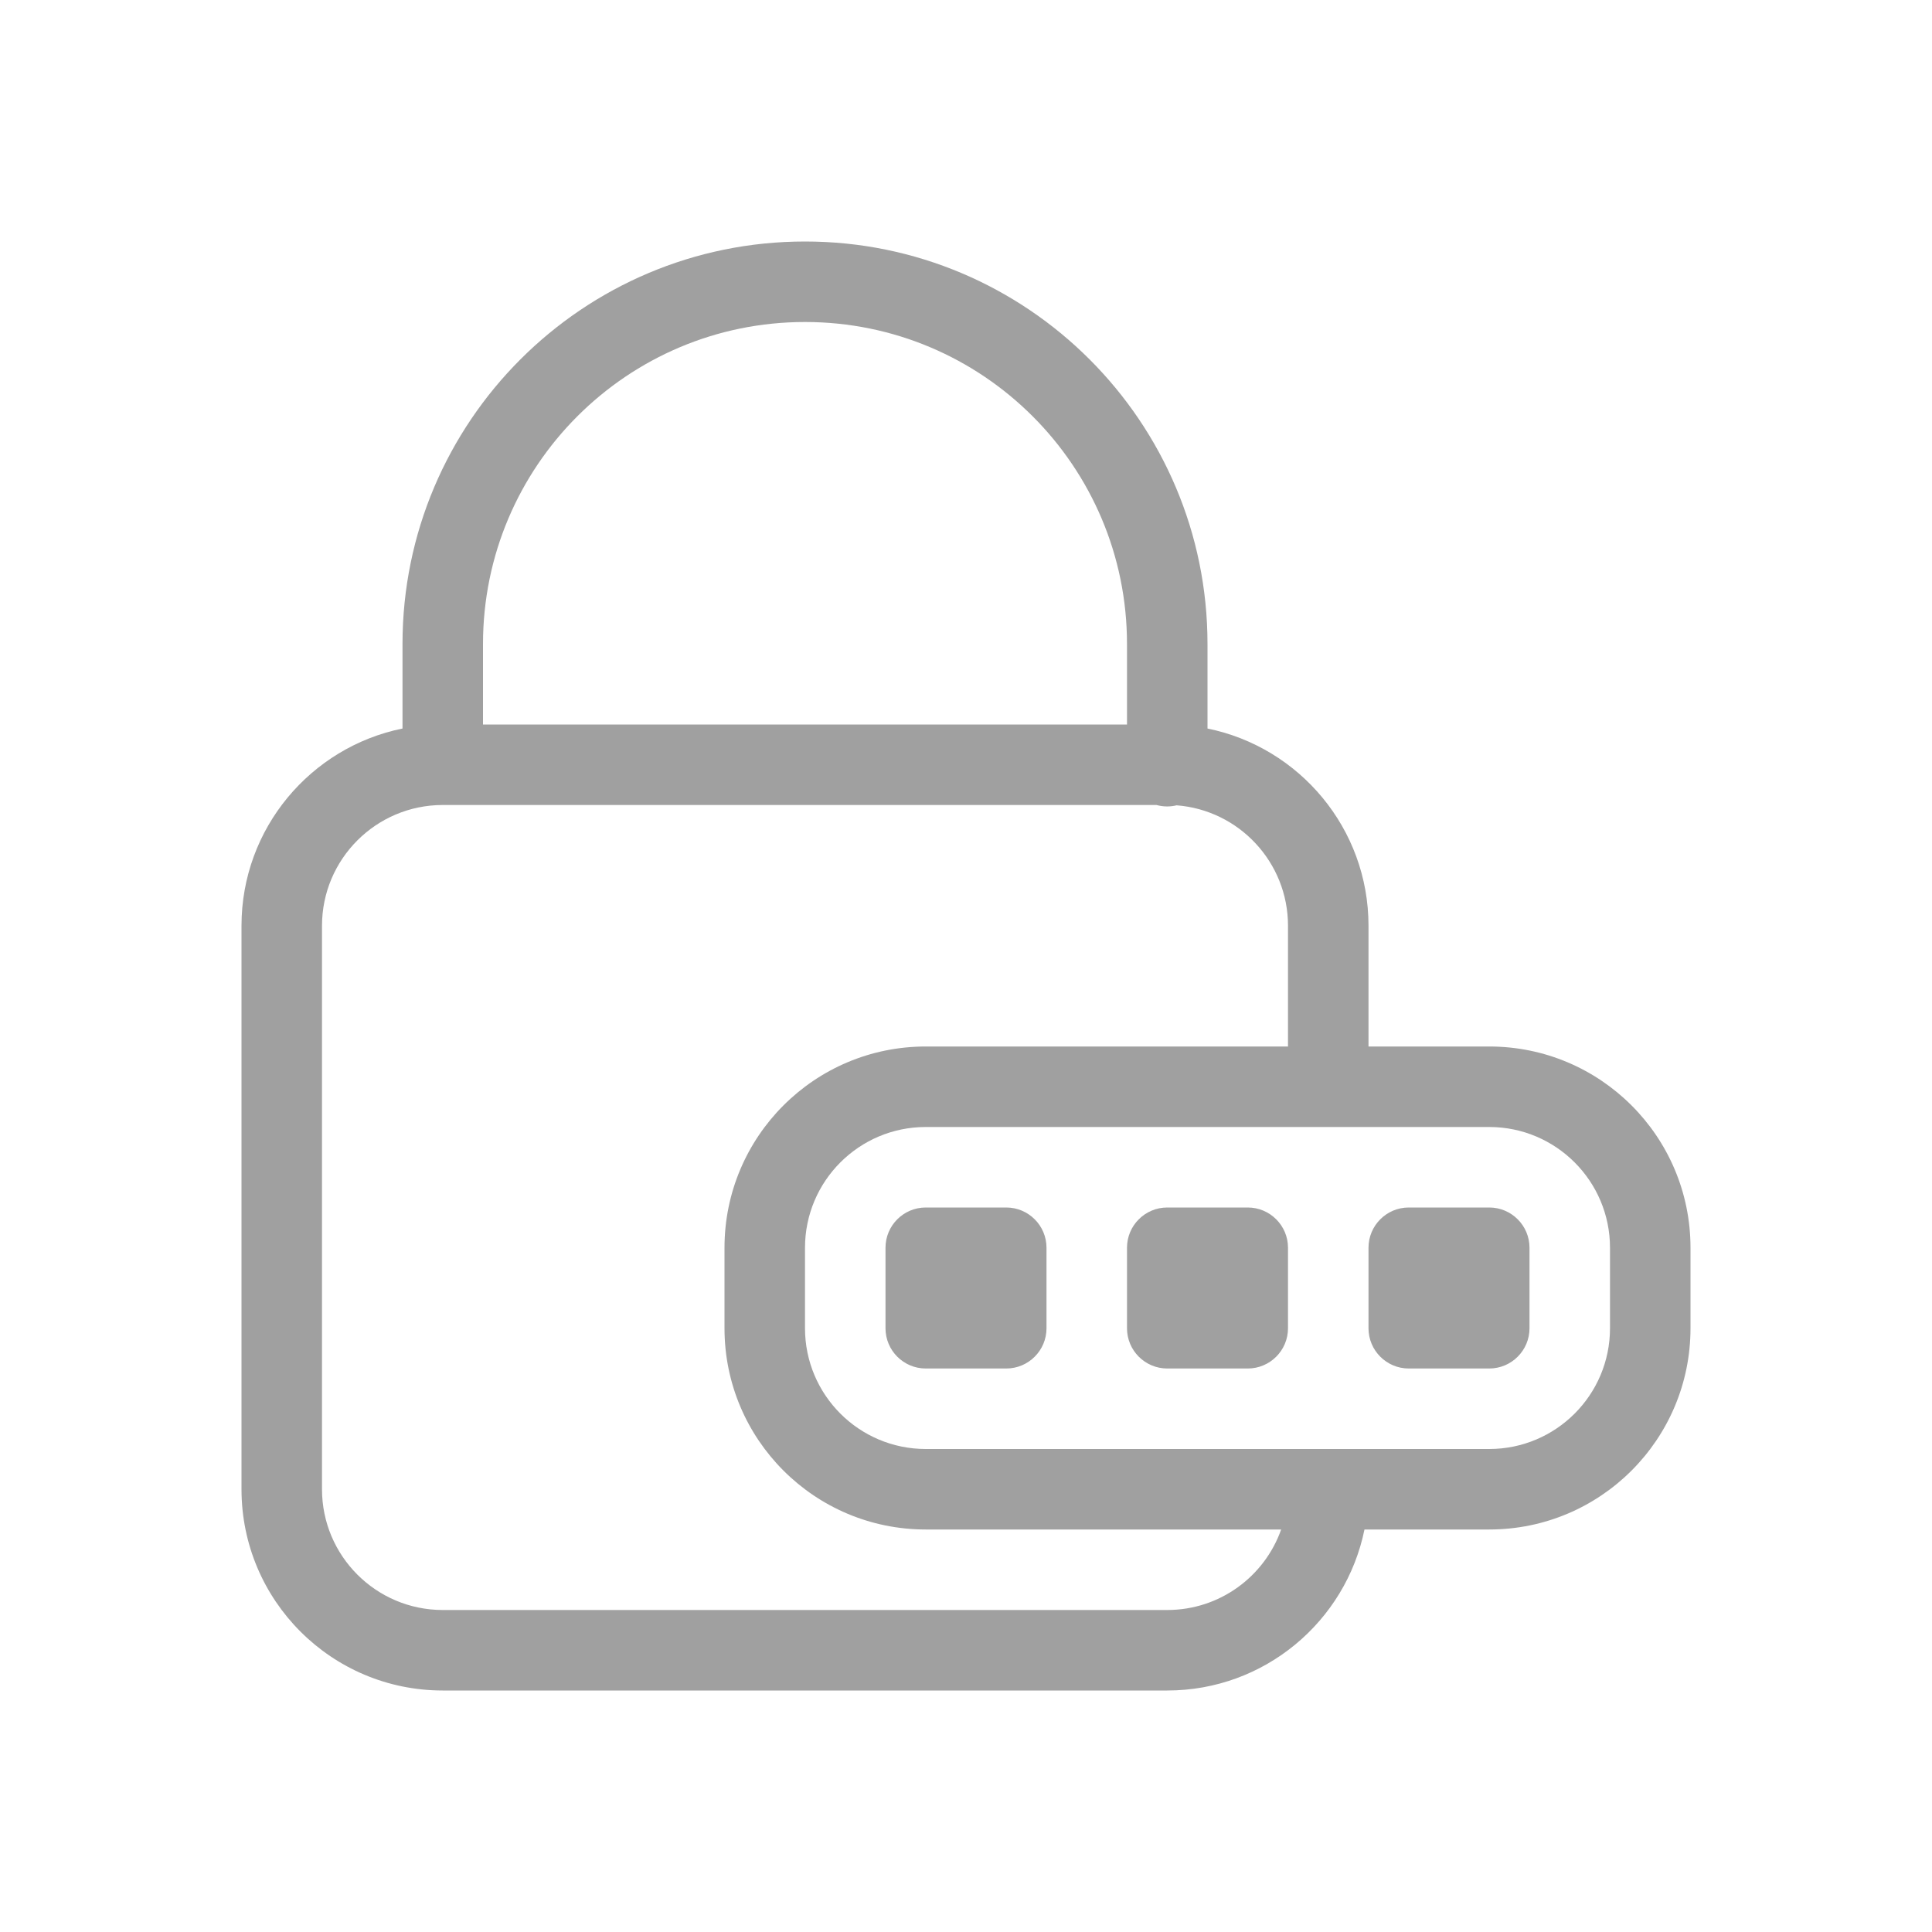
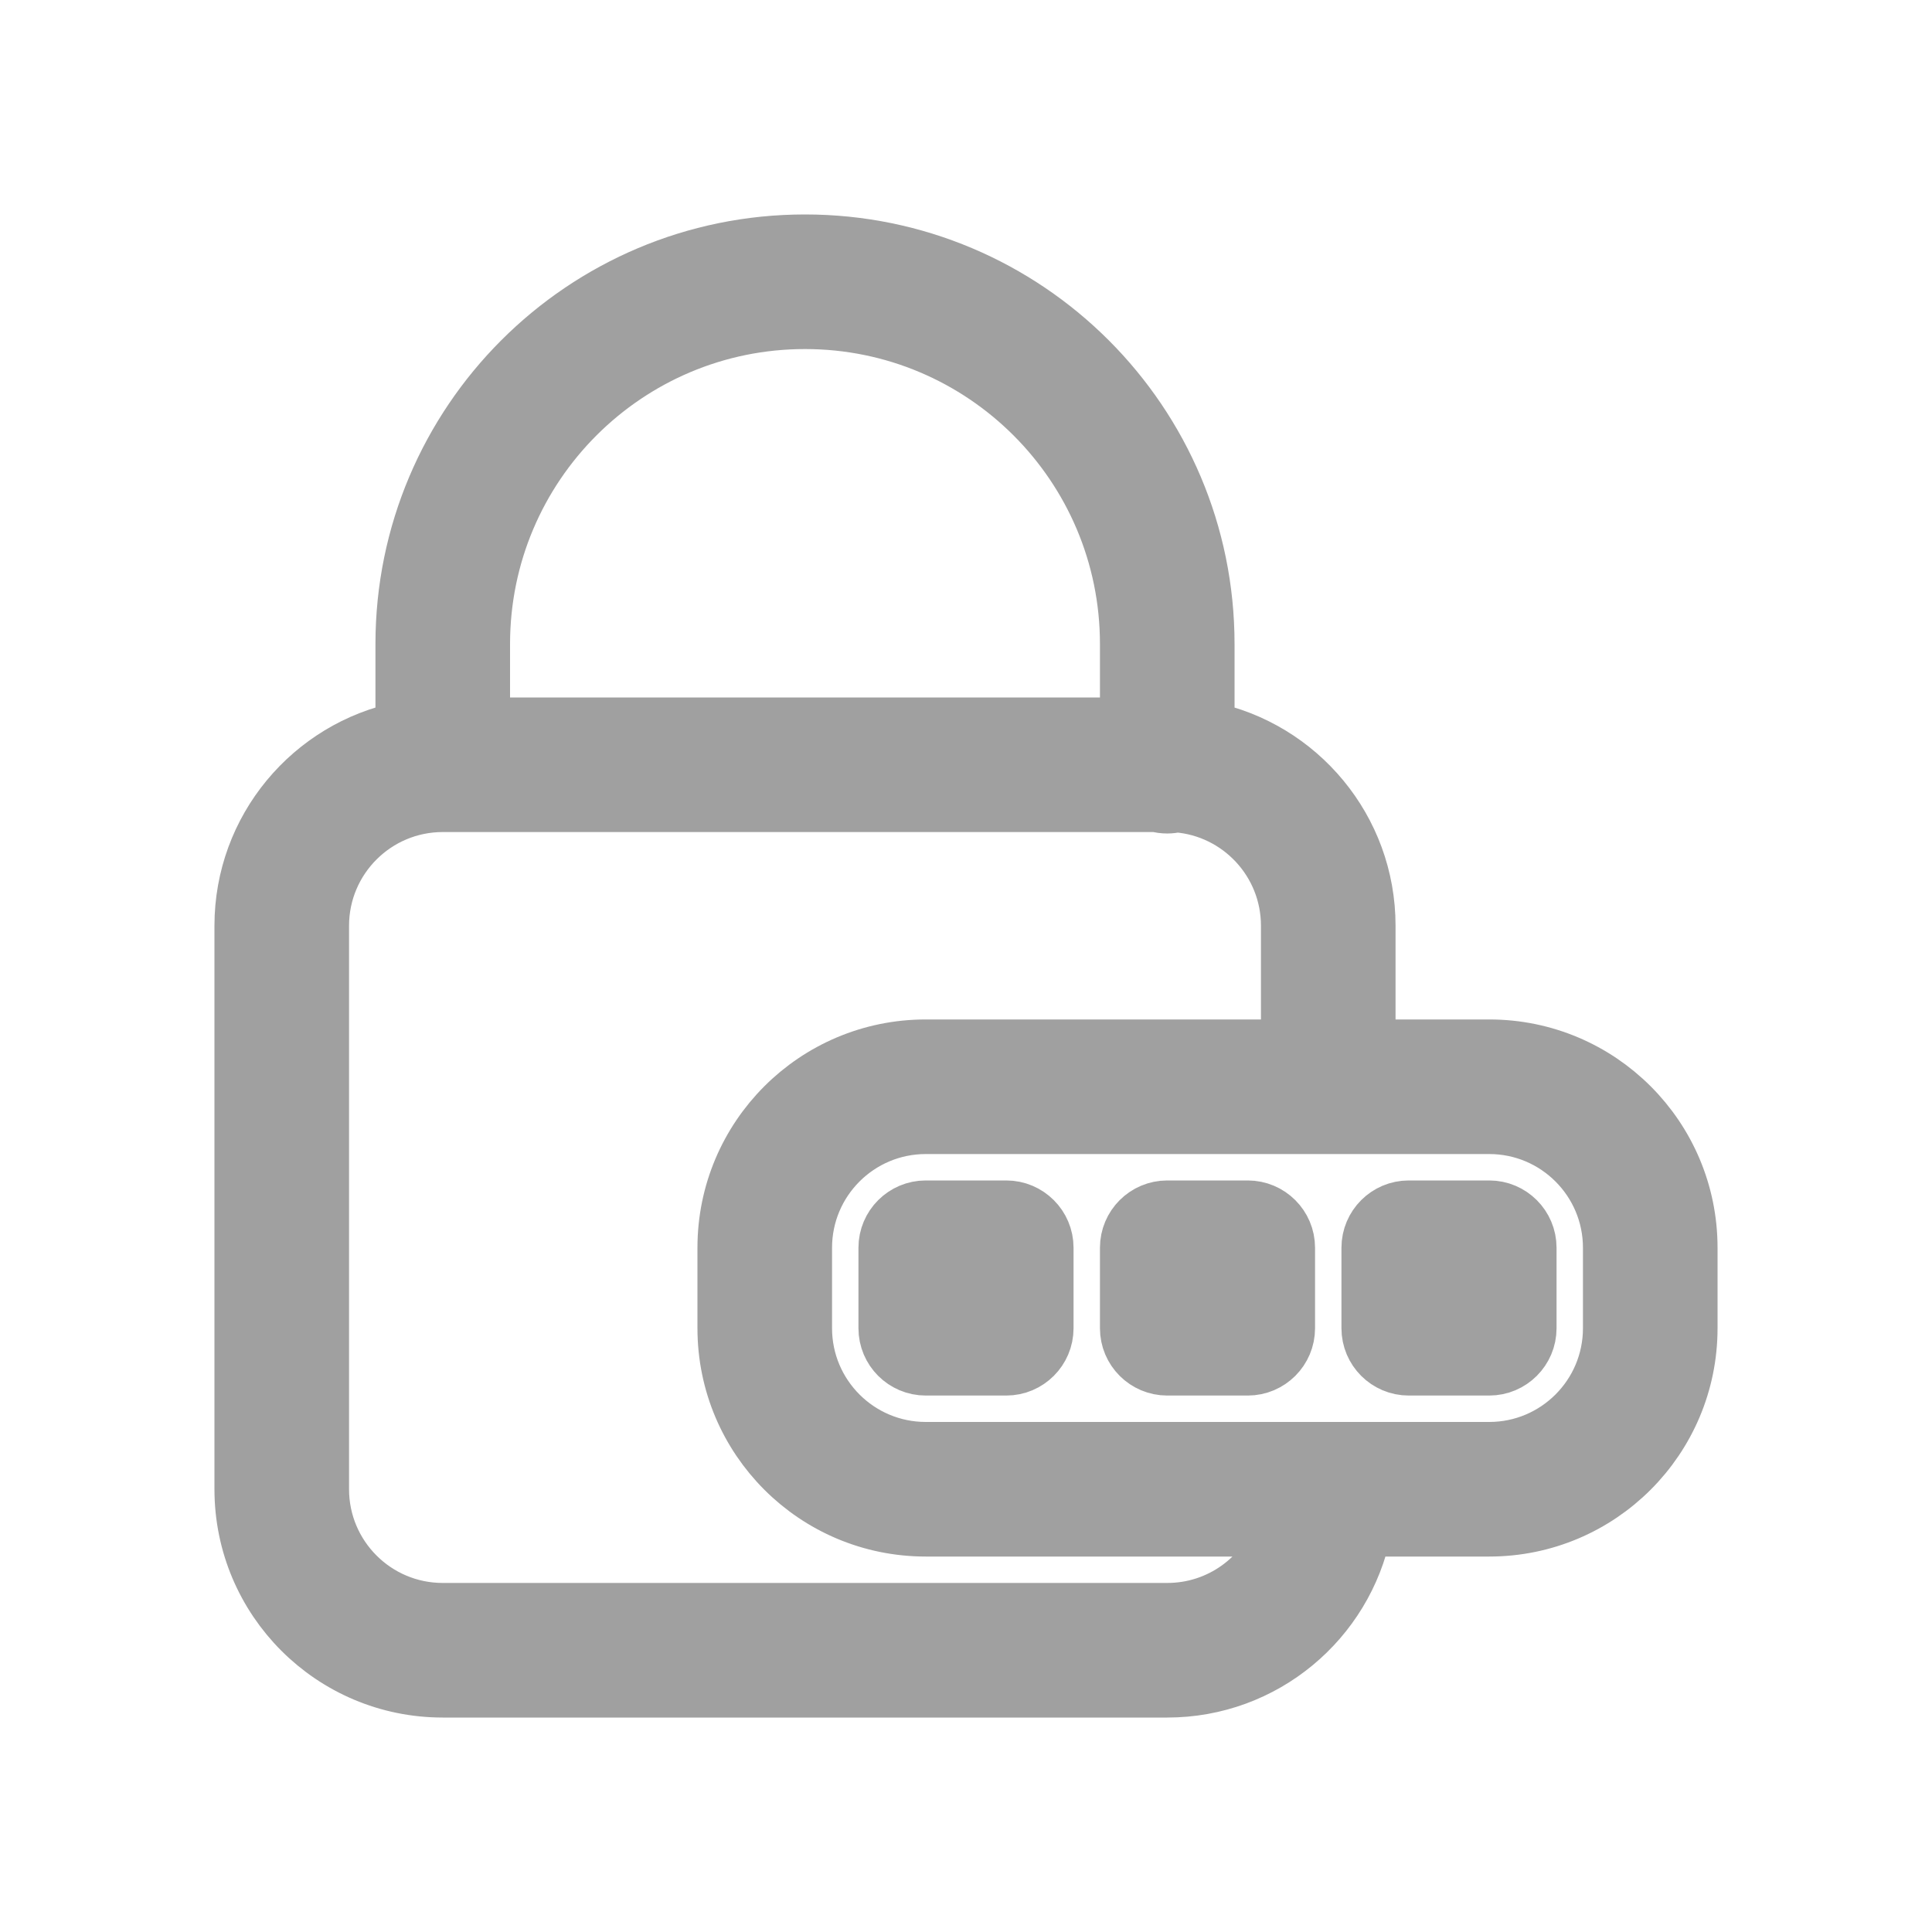
- <svg xmlns="http://www.w3.org/2000/svg" fill="#A0A0A0" width="800px" height="800px" viewBox="0 0 24 24">
+ <svg xmlns="http://www.w3.org/2000/svg" fill="#A0A0A0" width="800px" height="800px" viewBox="0 0 24 24" stroke="#A0A0A0" stroke-width="0.672">
  <g id="SVGRepo_bgCarrier" stroke-width="0" />
  <g id="SVGRepo_tracerCarrier" stroke-linecap="round" stroke-linejoin="round" />
  <g id="SVGRepo_iconCarrier">
    <path d="M16.95,19 C16.718,20.141 15.709,21 14.5,21 L5.5,21 C4.119,21 3,19.881 3,18.5 L3,11.5 C3,10.291 3.859,9.282 5,9.05 L5,8 C5,5.239 7.239,3 10,3 C12.761,3 15,5.239 15,8 L15,9.05 C16.141,9.282 17,10.291 17,11.5 L17,13 L18.5,13 C19.881,13 21,14.119 21,15.5 L21,16.5 C21,17.881 19.881,19 18.5,19 L16.95,19 L16.95,19 Z M15.915,19 L11.5,19 C10.119,19 9,17.881 9,16.5 L9,15.5 C9,14.119 10.119,13 11.5,13 L16,13 L16,11.5 C16,10.71 15.39,10.063 14.616,10.004 C14.579,10.013 14.54,10.018 14.5,10.018 C14.454,10.018 14.409,10.012 14.367,10 L5.5,10 C4.672,10 4,10.672 4,11.5 L4,18.5 C4,19.328 4.672,20 5.5,20 L14.5,20 C15.153,20 15.709,19.583 15.915,19 L15.915,19 Z M6,9 L14,9 L14,8 C14,5.791 12.209,4 10,4 C7.791,4 6,5.791 6,8 L6,9 Z M20,16.5 L20,15.5 C20,14.672 19.328,14 18.5,14 L11.5,14 C10.672,14 10,14.672 10,15.5 L10,16.5 C10,17.328 10.672,18 11.5,18 L18.5,18 C19.328,18 20,17.328 20,16.5 Z M11.5,15 L12.5,15 C12.776,15 13,15.224 13,15.5 L13,16.5 C13,16.776 12.776,17 12.5,17 L11.5,17 C11.224,17 11,16.776 11,16.5 L11,15.5 C11,15.224 11.224,15 11.5,15 Z M14.5,15 L15.5,15 C15.776,15 16,15.224 16,15.5 L16,16.5 C16,16.776 15.776,17 15.5,17 L14.5,17 C14.224,17 14,16.776 14,16.5 L14,15.5 C14,15.224 14.224,15 14.5,15 Z M17.5,15 L18.5,15 C18.776,15 19,15.224 19,15.5 L19,16.5 C19,16.776 18.776,17 18.5,17 L17.5,17 C17.224,17 17,16.776 17,16.5 L17,15.5 C17,15.224 17.224,15 17.5,15 Z" />
  </g>
</svg>
